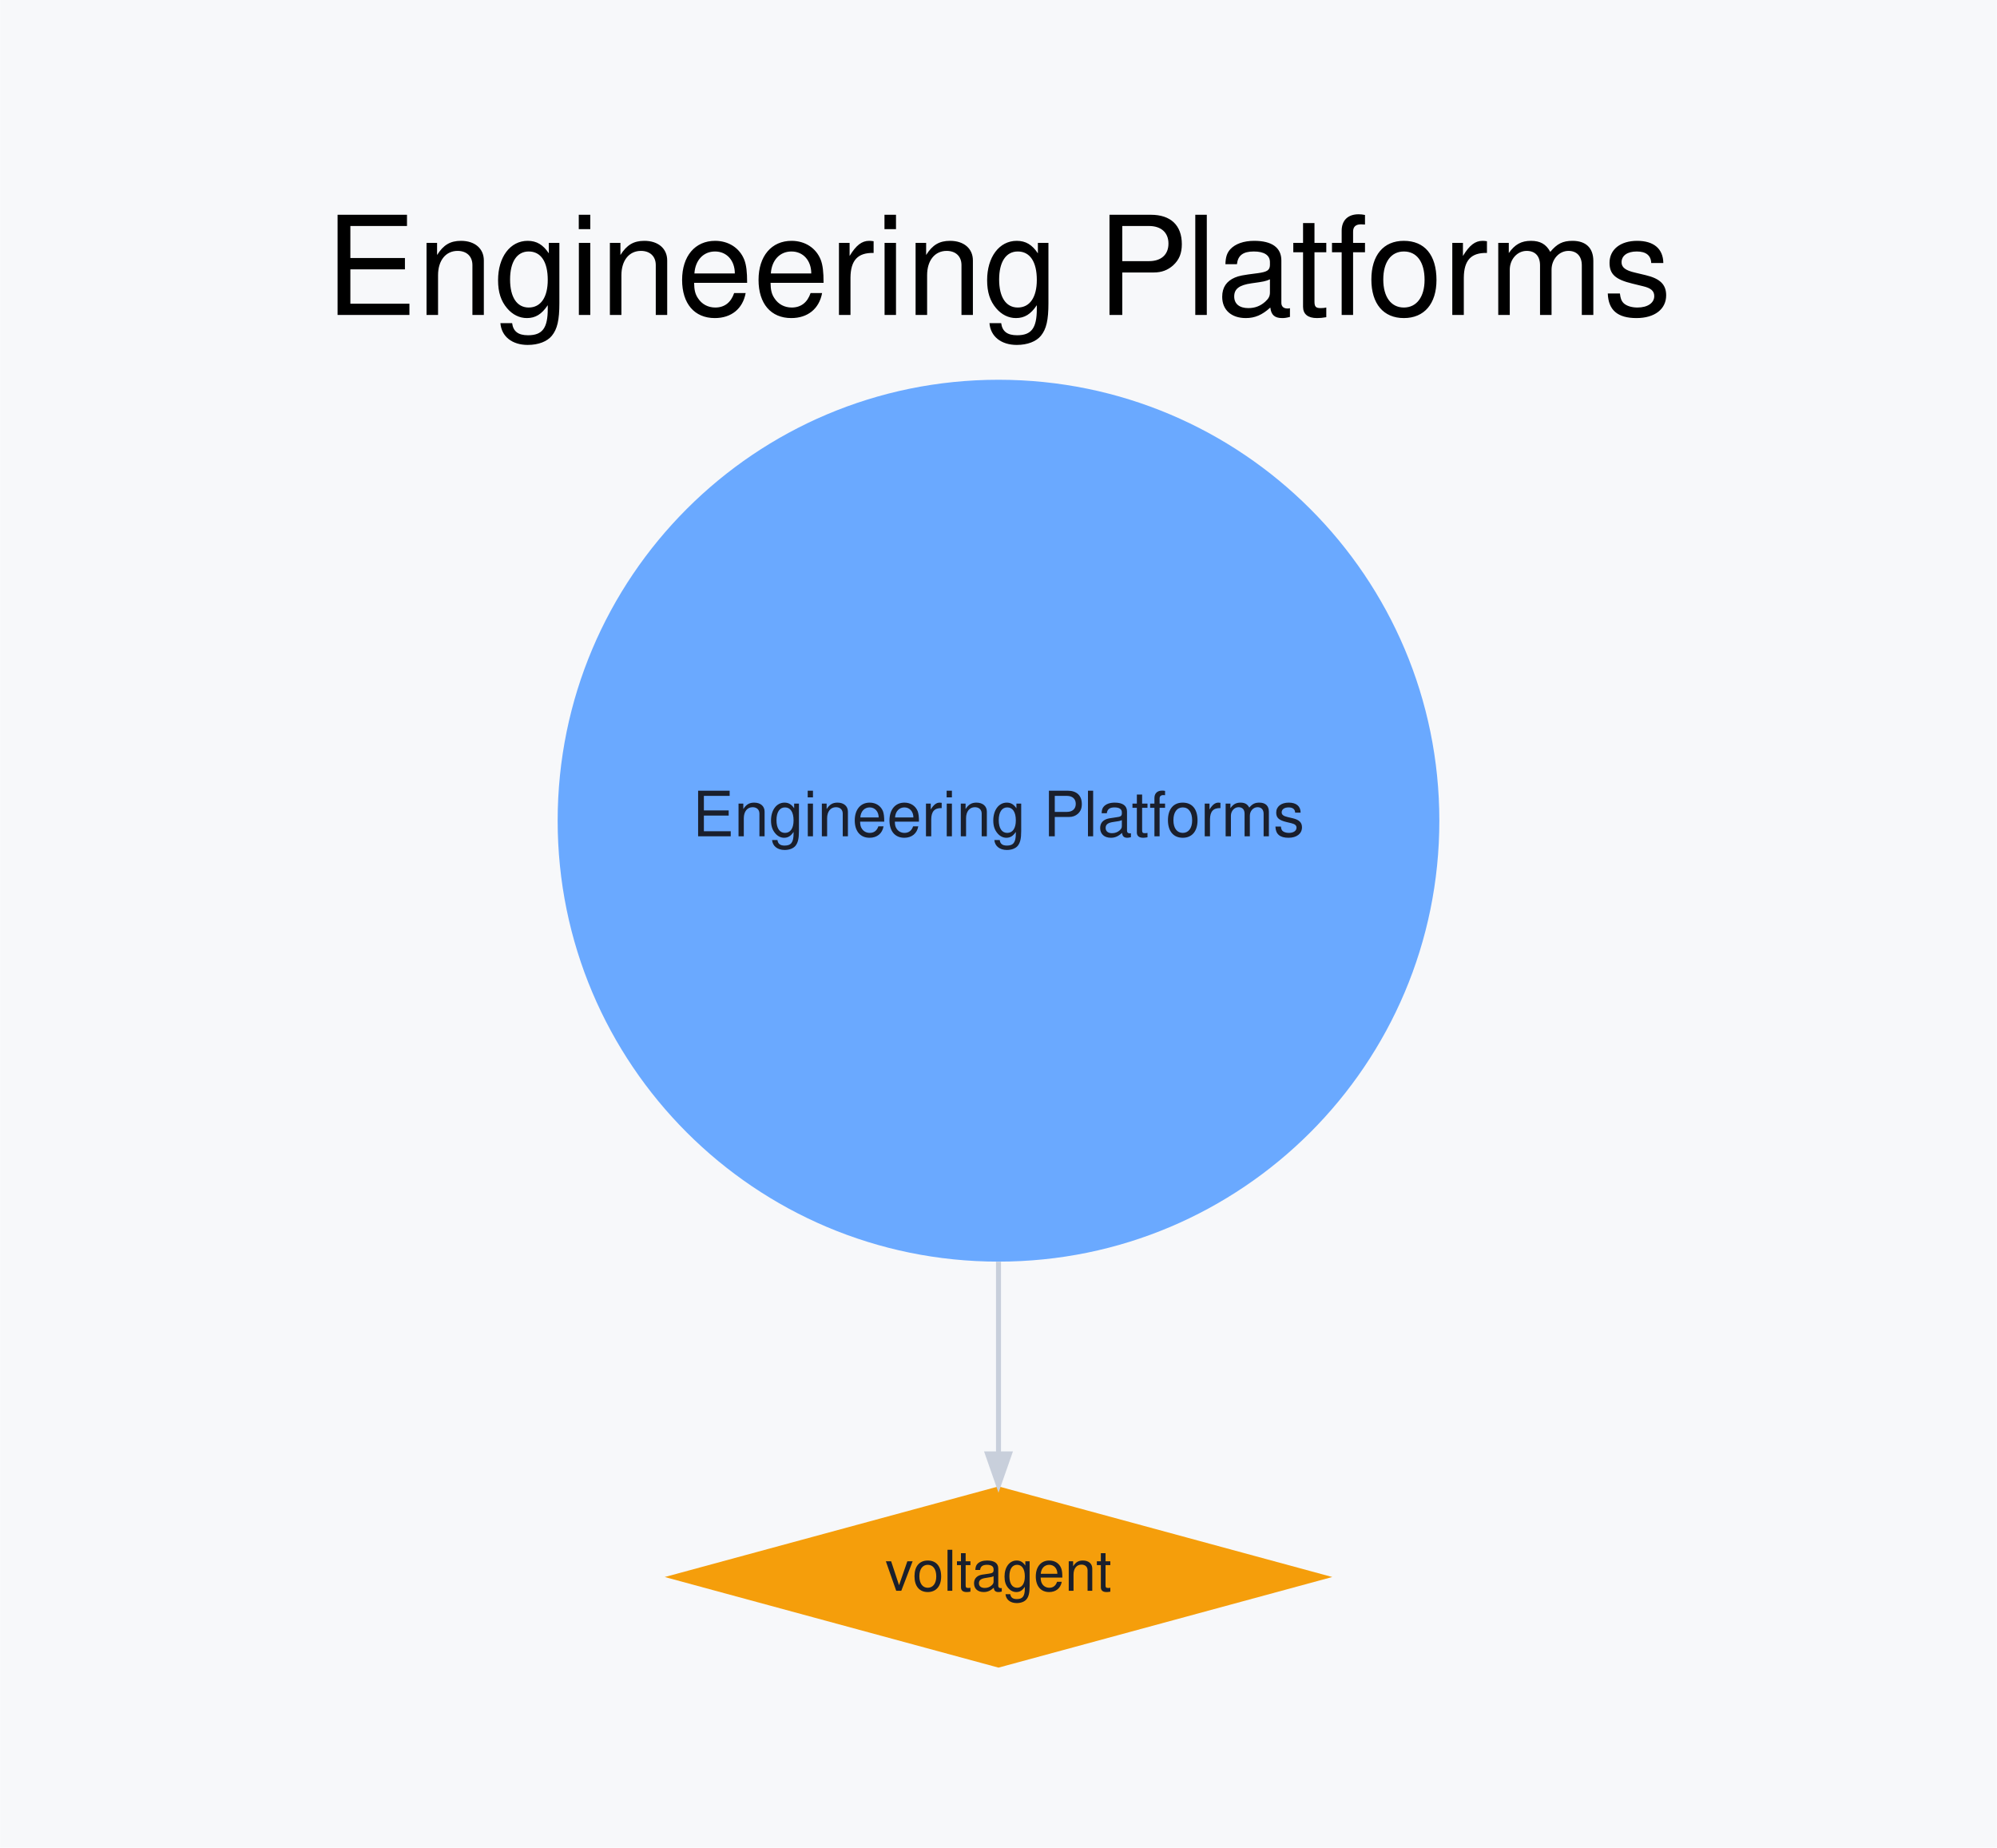
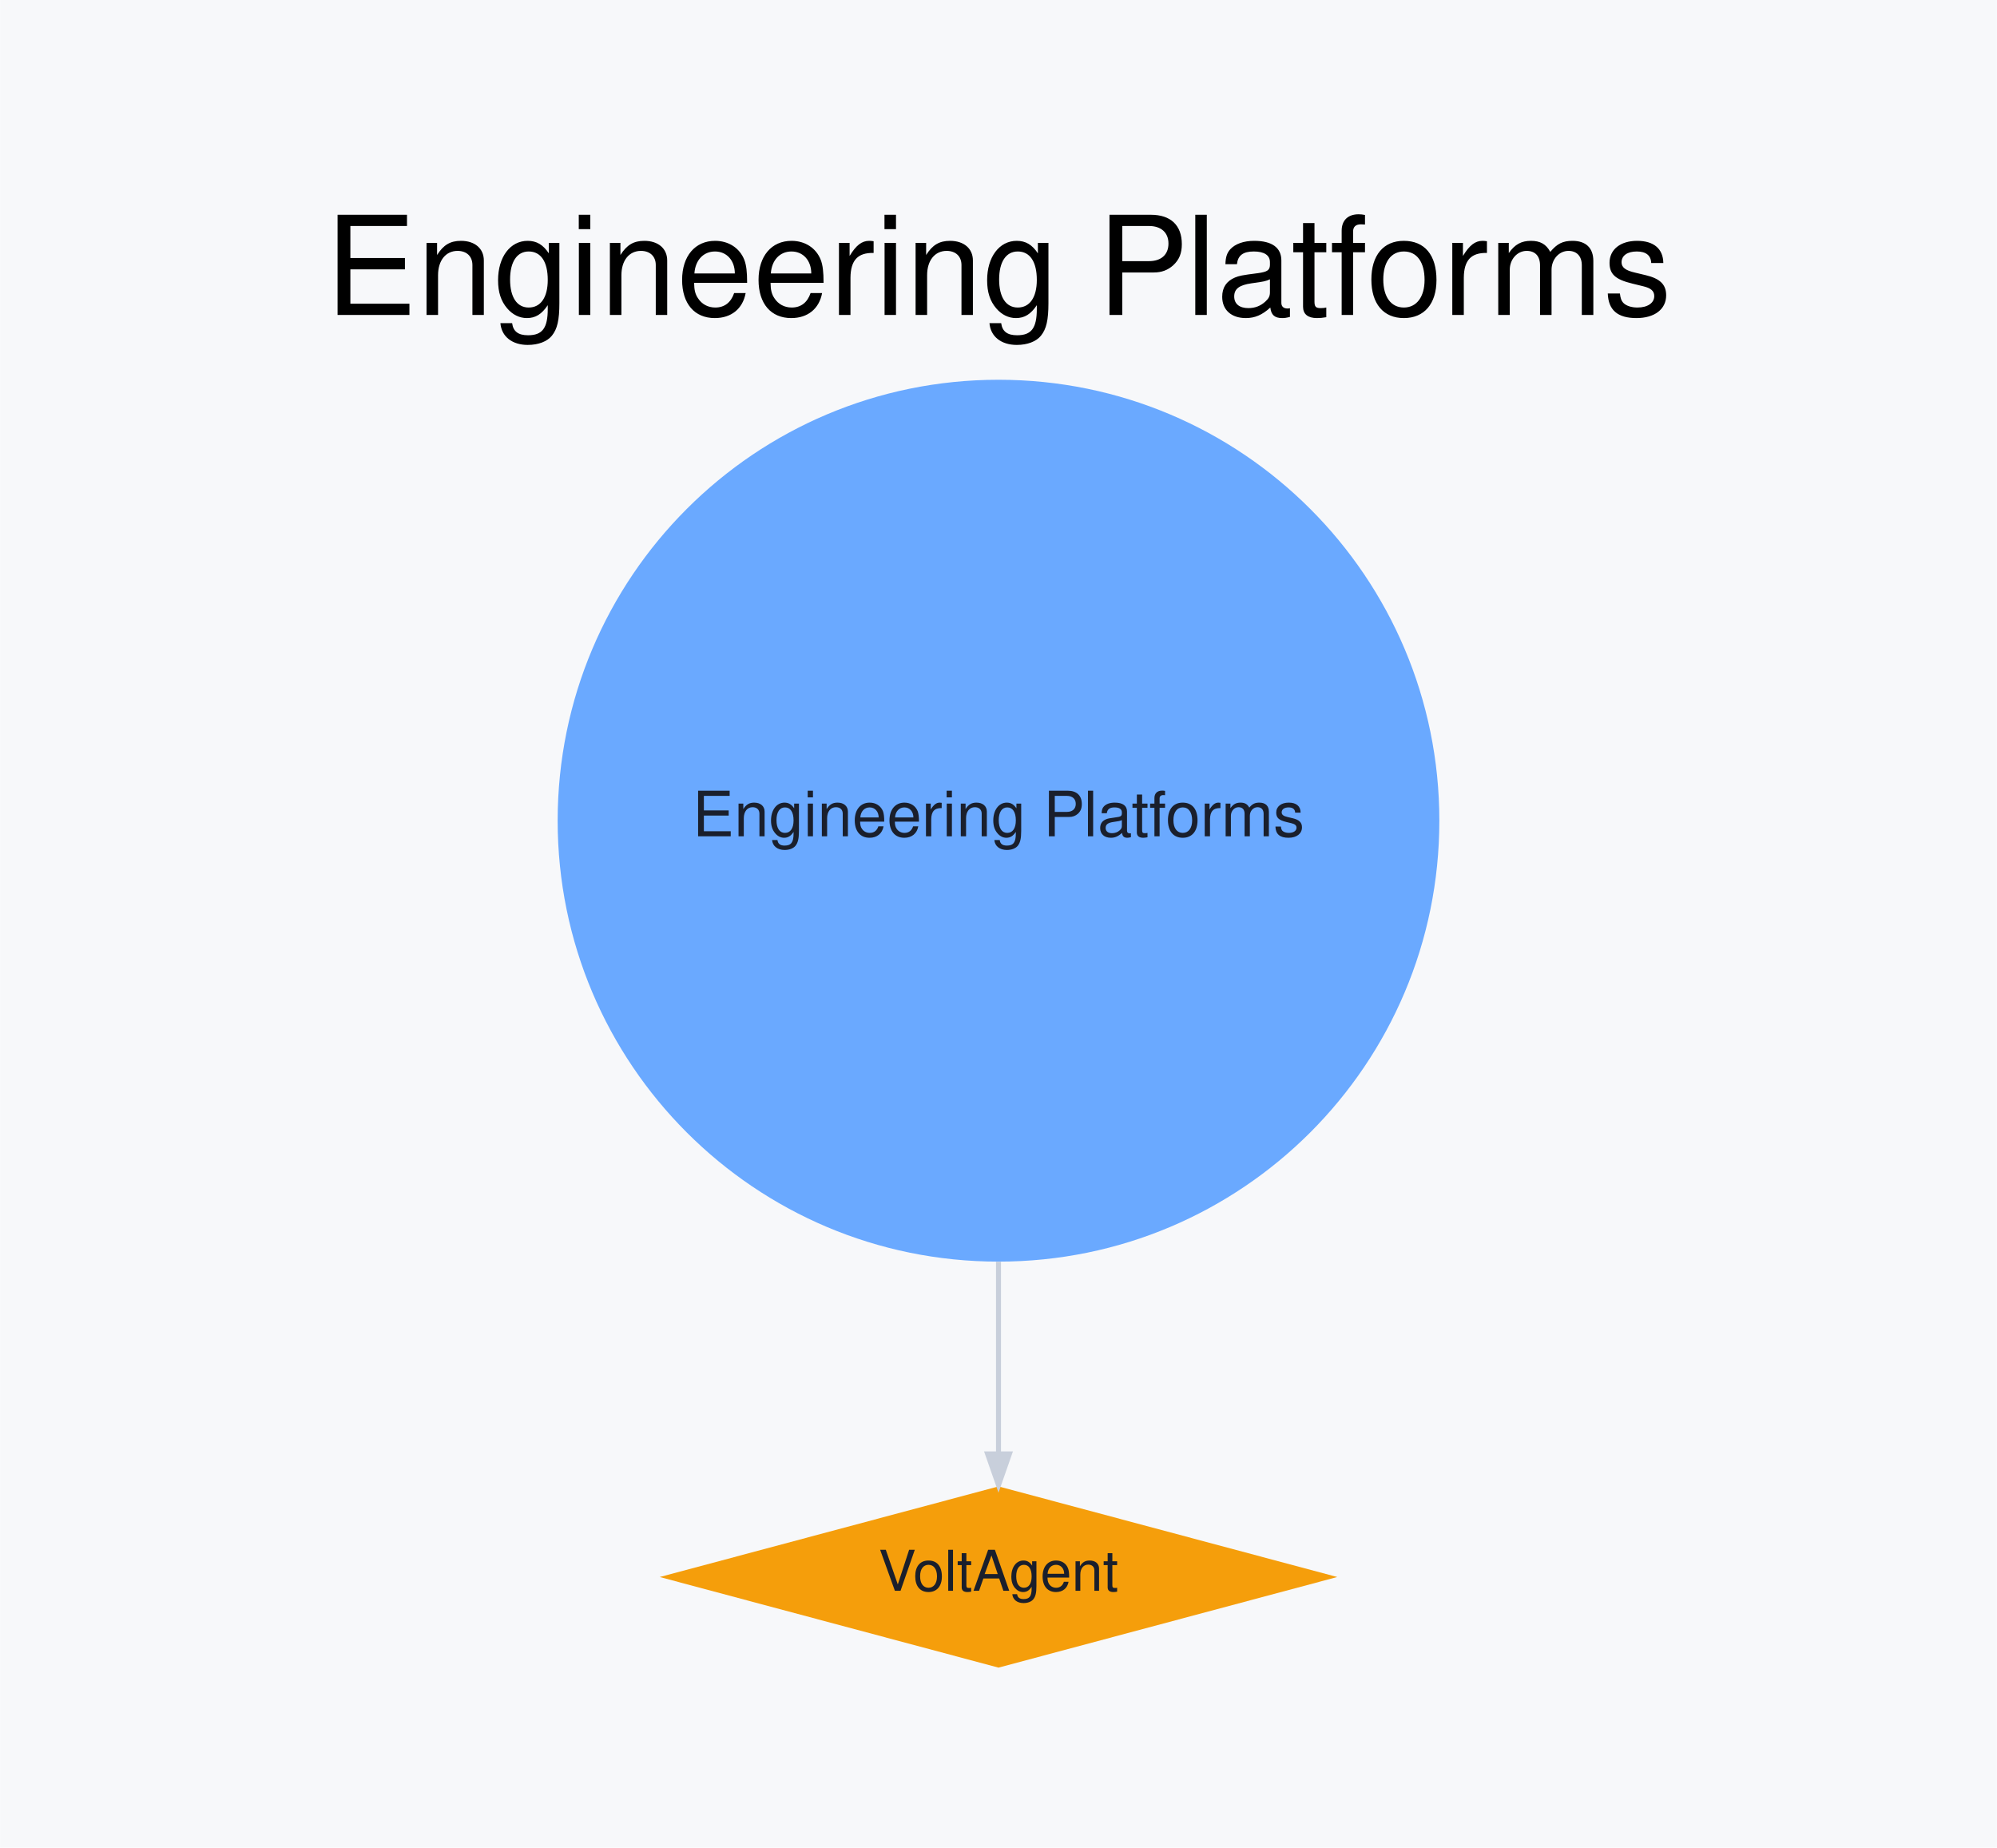
<svg xmlns="http://www.w3.org/2000/svg" xmlns:xlink="http://www.w3.org/1999/xlink" width="320pt" height="296pt" viewBox="0.00 0.00 319.60 295.66">
  <g id="graph0" class="graph" transform="scale(1 1) rotate(0) translate(28.8 266.86)">
    <polygon fill="#f7f8fa" stroke="transparent" points="-28.8,28.8 -28.8,-266.86 290.8,-266.86 290.8,28.8 -28.8,28.8" />
    <text text-anchor="middle" x="131" y="-216.46" font-family="Helvetica,sans-Serif" font-size="22.00">Engineering Platforms</text>
    <g id="node1" class="node">
      <g id="a_node1">
        <a xlink:title="Platforms targeted at engineering teams building with LLMs and agents.">
          <ellipse fill="#6aa9ff" stroke="black" stroke-width="0" cx="131" cy="-135.53" rx="70.56" ry="70.56" />
          <text text-anchor="middle" x="131" y="-133.03" font-family="Helvetica,sans-Serif" font-size="10.00" fill="#1a1f2c">Engineering Platforms</text>
        </a>
      </g>
    </g>
    <g id="node2" class="node">
      <g id="a_node2">
        <a xlink:href="https://github.com/VoltAgent/voltagent" xlink:title="https://github.com/VoltAgent/voltagent">
-           <polygon fill="#f59e0b" stroke="black" stroke-width="0" points="131,-29 77.58,-14.5 131,0 184.42,-14.5 131,-29" />
-           <text text-anchor="middle" x="131" y="-12.3" font-family="Helvetica,sans-Serif" font-size="9.00" fill="#1a1f2c">voltagent</text>
+           <polygon fill="#f59e0b" stroke="black" stroke-width="0" points="131,-29 76.78,-14.5 131,0 185.22,-14.5 131,-29" />
+           <text text-anchor="middle" x="131" y="-12.3" font-family="Helvetica,sans-Serif" font-size="9.00" fill="#1a1f2c">VoltAgent</text>
        </a>
      </g>
    </g>
    <g id="edge1" class="edge">
      <path fill="none" stroke="#c8cfdb" stroke-width="0.8" d="M131,-64.95C131,-53.65 131,-42.86 131,-34.26" />
      <polygon fill="#c8cfdb" stroke="#c8cfdb" stroke-width="0.8" points="132.75,-34.2 131,-29.2 129.25,-34.2 132.75,-34.2" />
    </g>
  </g>
</svg>
